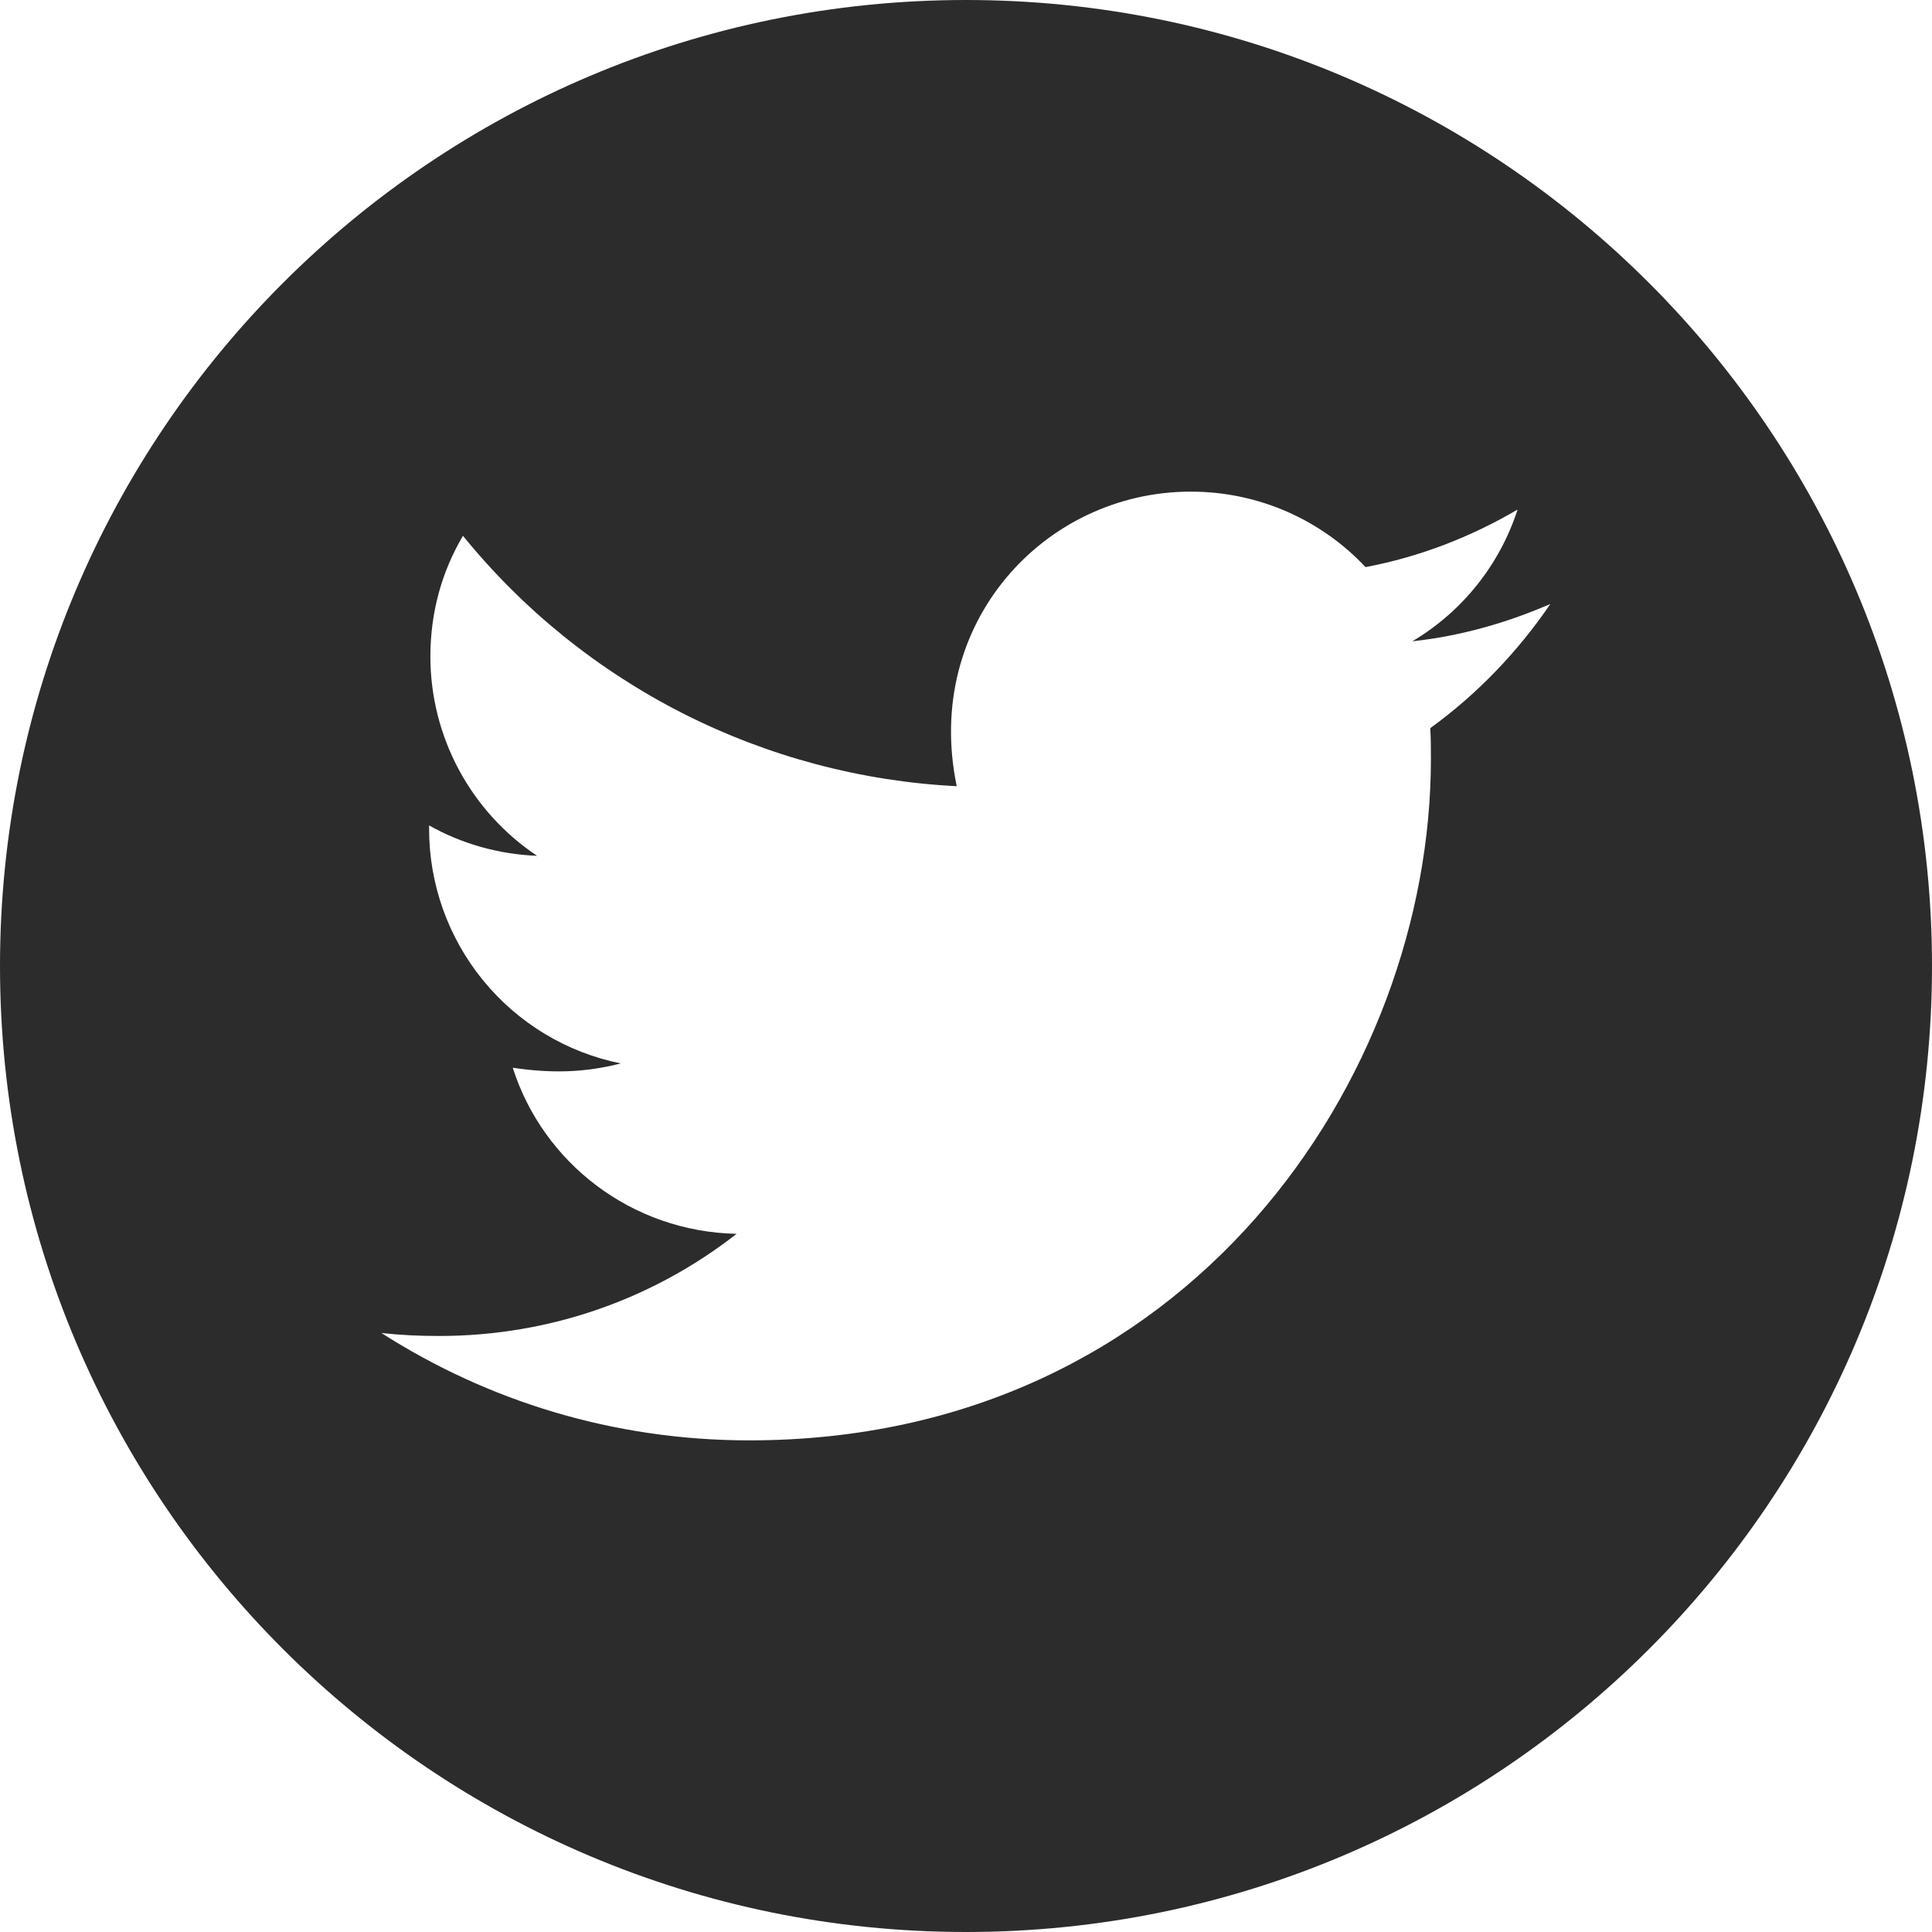
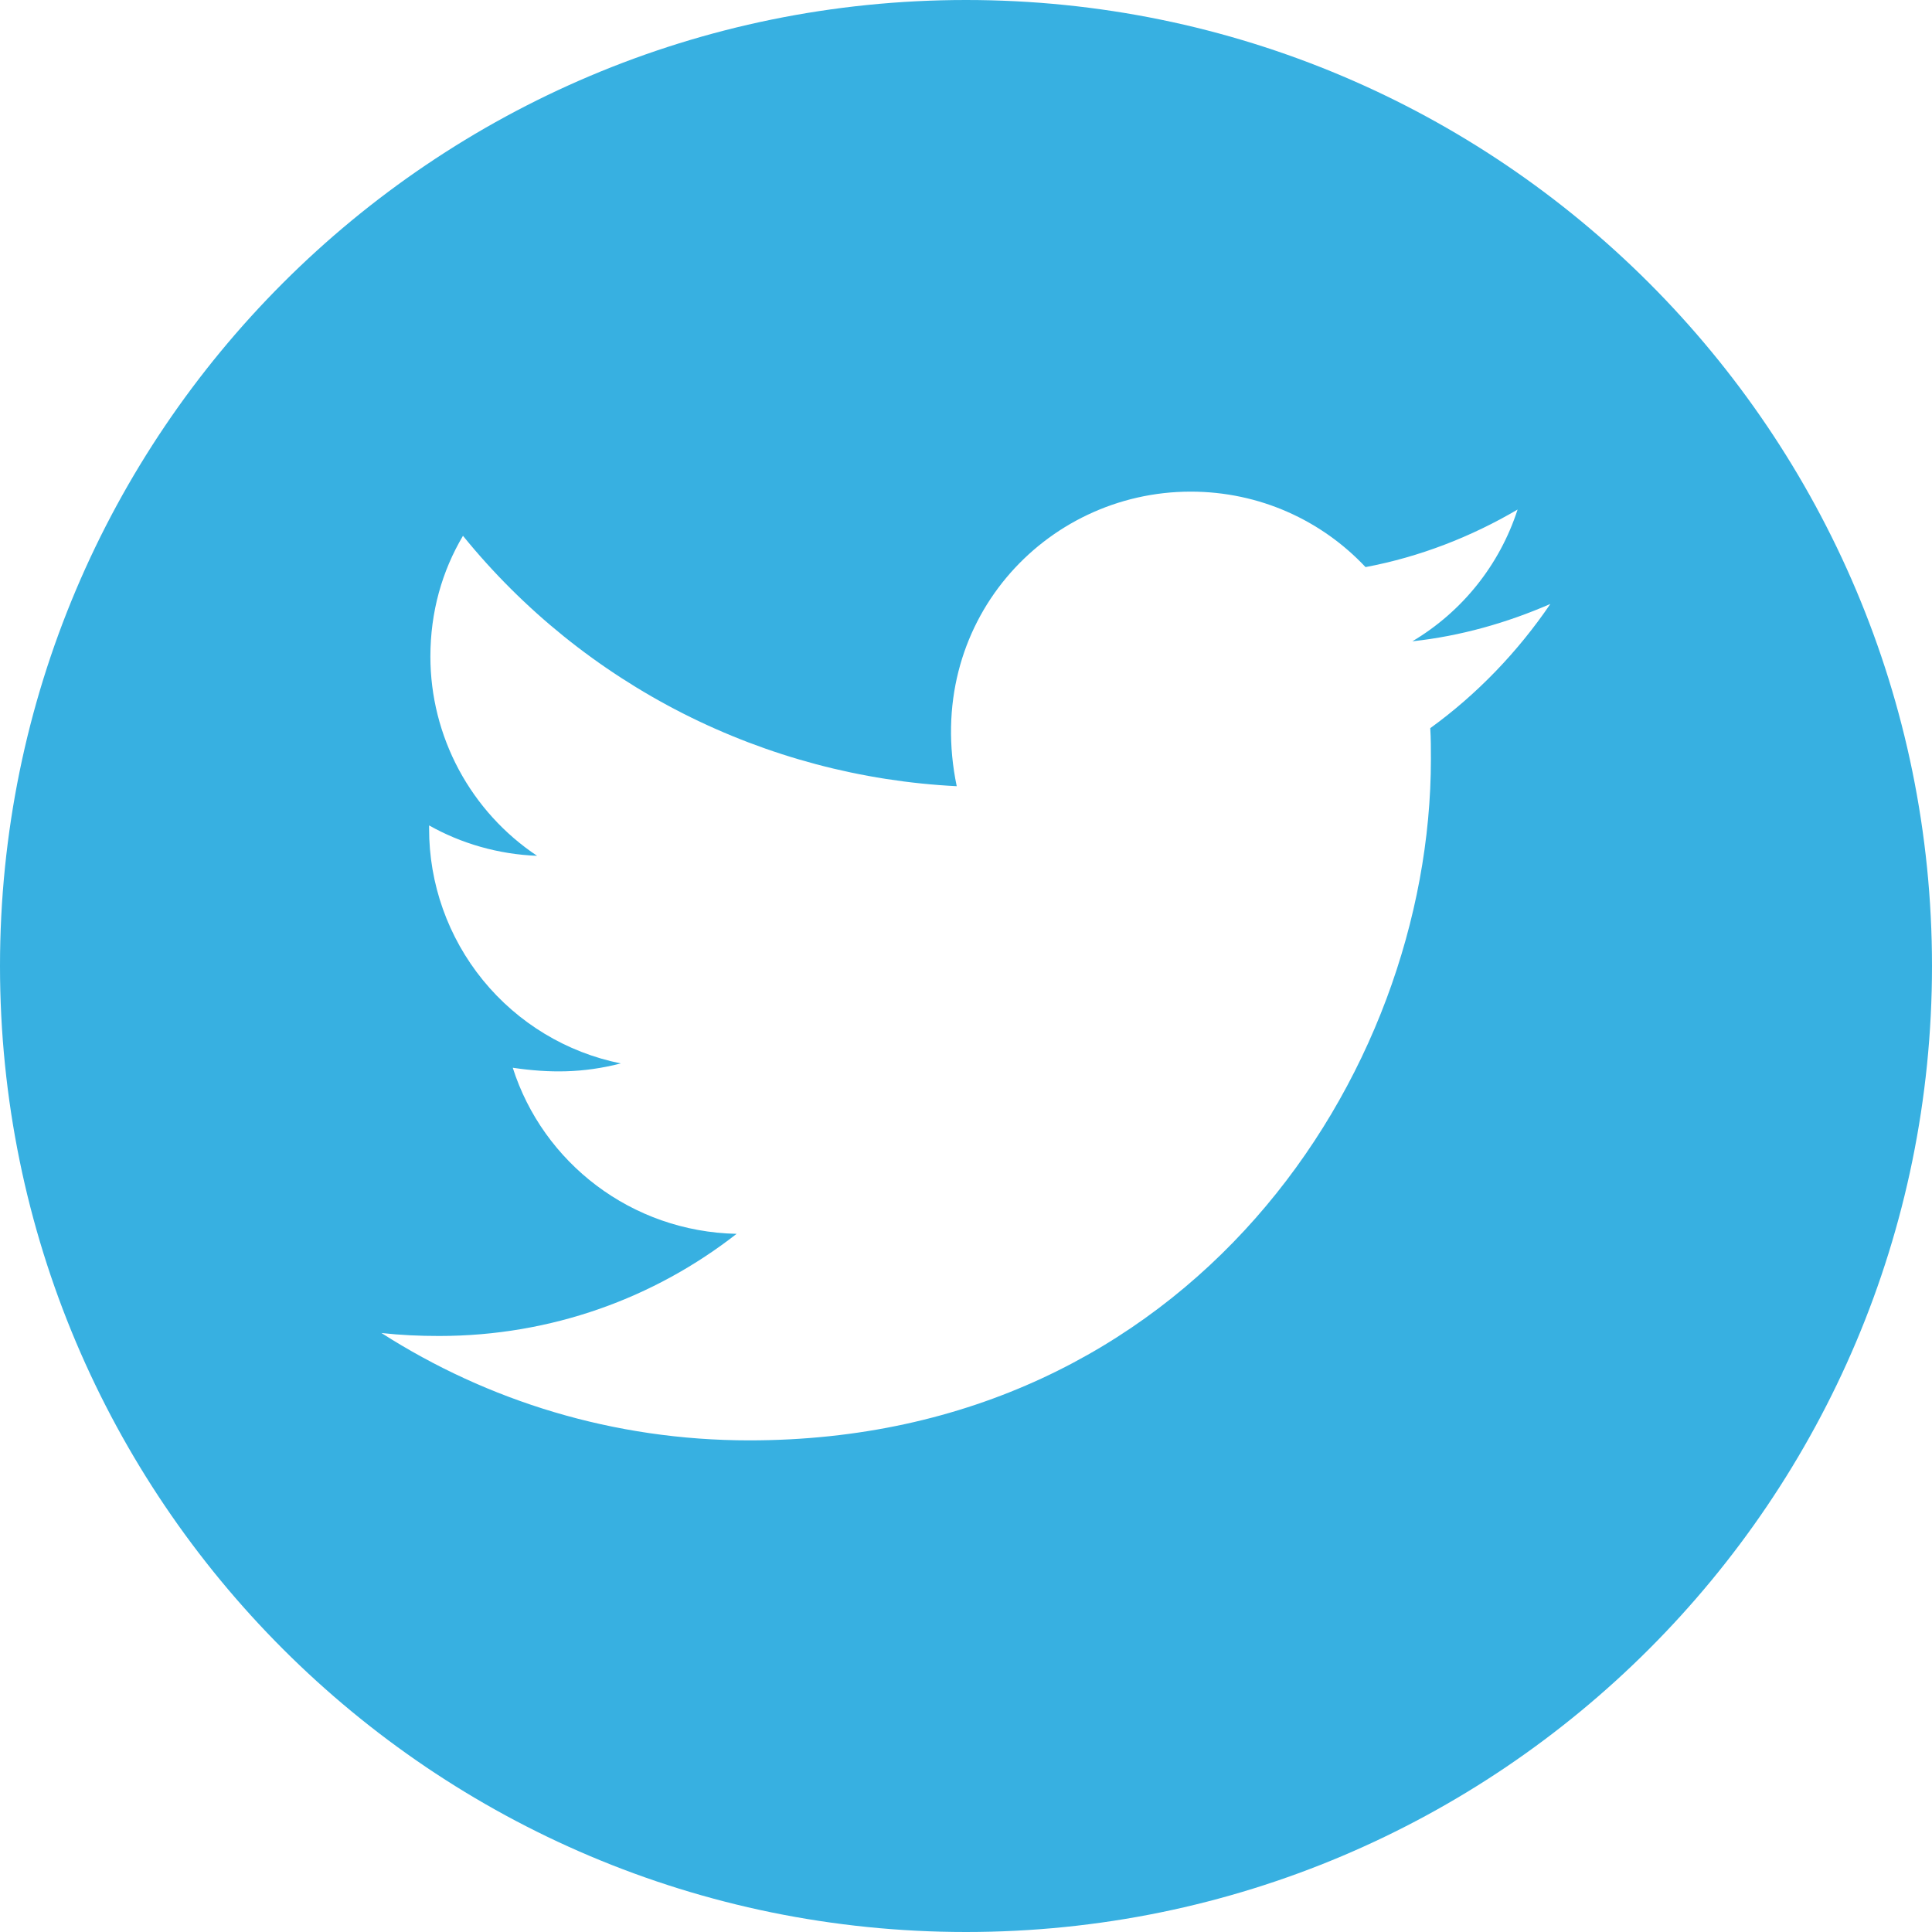
<svg xmlns="http://www.w3.org/2000/svg" width="30" height="30" viewBox="0 0 30 30" fill="none">
-   <path d="M15 0C6.717 0 0 6.717 0 15C0 23.284 6.717 30 15 30C23.284 30 30 23.284 30 15C30 6.717 23.284 0 15 0ZM22.209 11.307C22.219 11.464 22.219 11.628 22.219 11.789C22.219 16.704 18.475 22.366 11.635 22.366C9.526 22.366 7.57 21.753 5.923 20.699C6.224 20.732 6.512 20.745 6.82 20.745C8.561 20.745 10.162 20.156 11.438 19.159C9.804 19.125 8.431 18.054 7.962 16.58C8.535 16.664 9.05 16.664 9.64 16.513C8.798 16.343 8.042 15.886 7.499 15.22C6.957 14.555 6.661 13.722 6.663 12.864V12.817C7.155 13.095 7.734 13.266 8.34 13.289C7.831 12.95 7.413 12.489 7.124 11.95C6.835 11.41 6.683 10.807 6.683 10.195C6.683 9.502 6.864 8.869 7.189 8.32C8.122 9.47 9.288 10.41 10.609 11.08C11.93 11.749 13.377 12.134 14.856 12.208C14.33 9.68 16.219 7.634 18.489 7.634C19.56 7.634 20.525 8.083 21.204 8.806C22.045 8.648 22.848 8.334 23.565 7.912C23.287 8.772 22.704 9.499 21.931 9.958C22.681 9.877 23.404 9.67 24.074 9.378C23.568 10.122 22.935 10.781 22.209 11.307Z" fill="#2C2C2C" />
+   <path d="M15 0C6.717 0 0 6.717 0 15C0 23.284 6.717 30 15 30C23.284 30 30 23.284 30 15C30 6.717 23.284 0 15 0ZM22.209 11.307C22.219 11.464 22.219 11.628 22.219 11.789C22.219 16.704 18.475 22.366 11.635 22.366C9.526 22.366 7.57 21.753 5.923 20.699C6.224 20.732 6.512 20.745 6.82 20.745C8.561 20.745 10.162 20.156 11.438 19.159C9.804 19.125 8.431 18.054 7.962 16.58C8.535 16.664 9.05 16.664 9.64 16.513C8.798 16.343 8.042 15.886 7.499 15.22C6.957 14.555 6.661 13.722 6.663 12.864V12.817C7.155 13.095 7.734 13.266 8.34 13.289C7.831 12.95 7.413 12.489 7.124 11.95C6.835 11.41 6.683 10.807 6.683 10.195C6.683 9.502 6.864 8.869 7.189 8.32C8.122 9.47 9.288 10.41 10.609 11.08C11.93 11.749 13.377 12.134 14.856 12.208C14.33 9.68 16.219 7.634 18.489 7.634C19.56 7.634 20.525 8.083 21.204 8.806C22.045 8.648 22.848 8.334 23.565 7.912C23.287 8.772 22.704 9.499 21.931 9.958C22.681 9.877 23.404 9.67 24.074 9.378C23.568 10.122 22.935 10.781 22.209 11.307Z" fill="#37B0E1" />
</svg>
